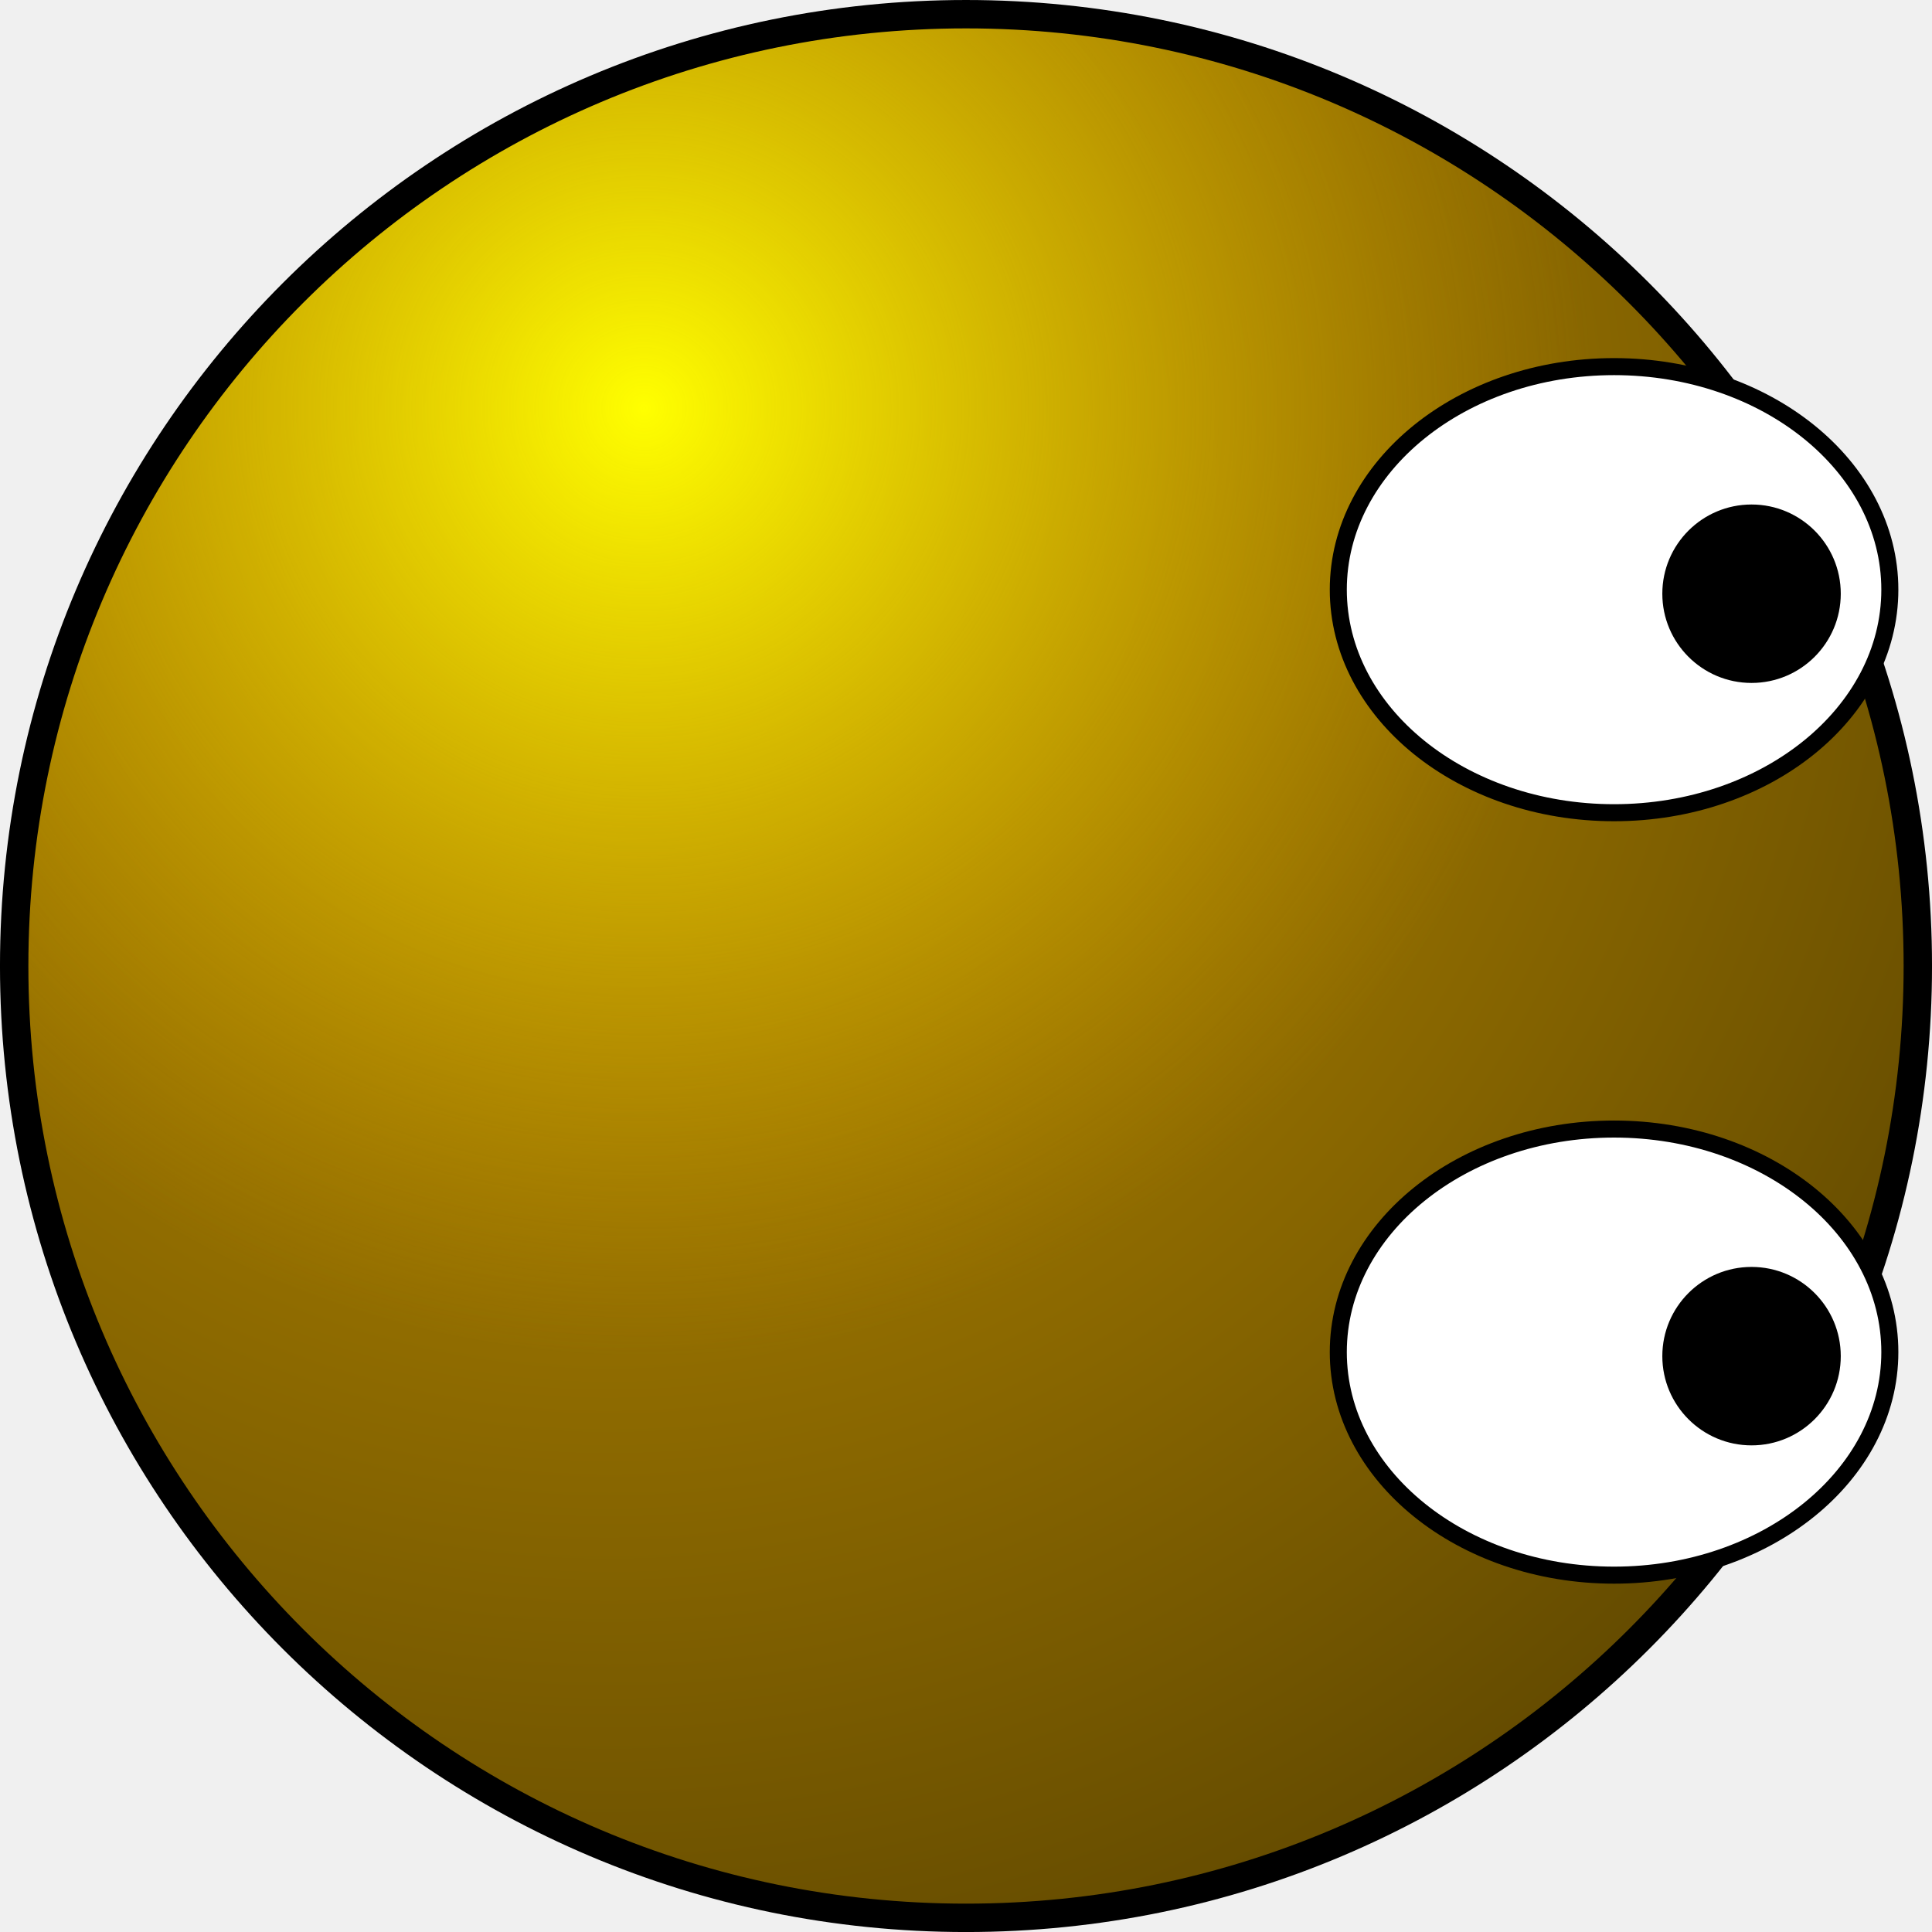
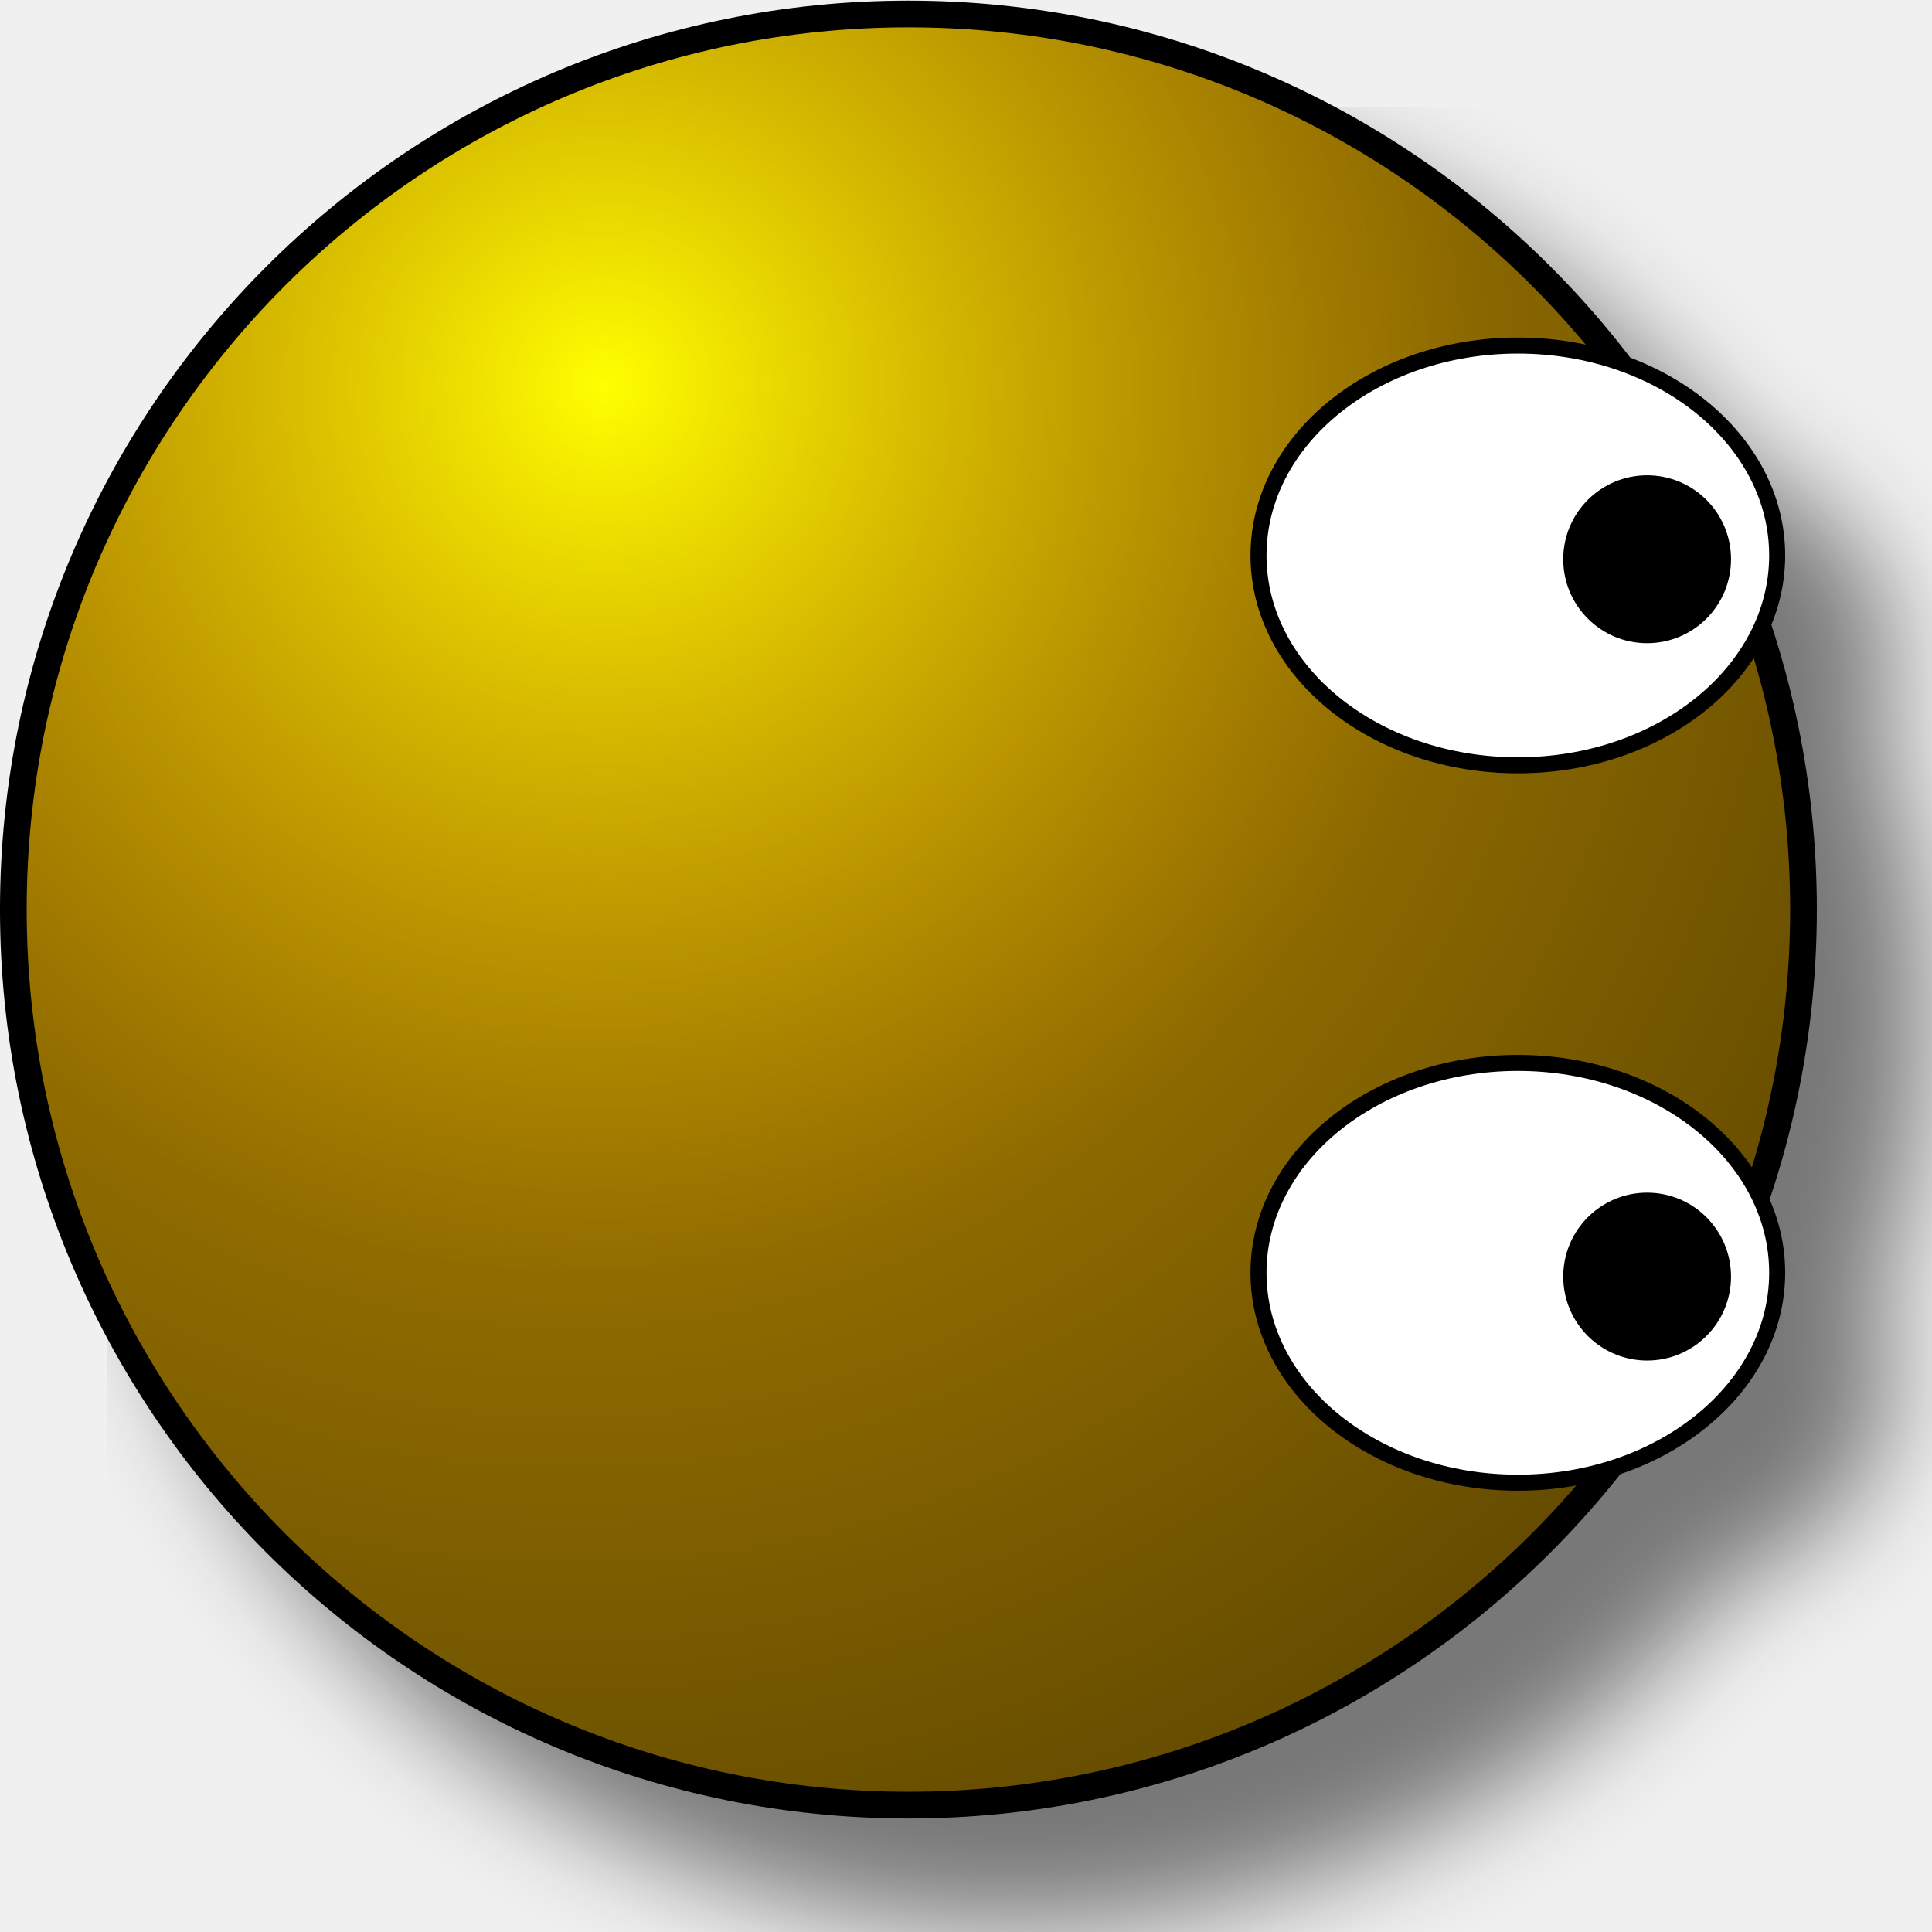
<svg xmlns="http://www.w3.org/2000/svg" xmlns:xlink="http://www.w3.org/1999/xlink" width="680.562" height="680.562" id="svg2" version="1.1">
  <defs id="defs4">
    <linearGradient id="linearGradient2067">
      <stop style="stop-color:#ffff00;stop-opacity:1;" offset="0" id="stop2069" />
      <stop style="stop-color:#c89600;stop-opacity:0;" offset="1" id="stop2071" />
    </linearGradient>
    <linearGradient id="linearGradient2057">
      <stop style="stop-color:#000000;stop-opacity:1;" offset="0" id="stop2059" />
      <stop style="stop-color:#000000;stop-opacity:0;" offset="1" id="stop2061" />
    </linearGradient>
    <linearGradient id="linearGradient2043">
      <stop style="stop-color:#c89600;stop-opacity:1;" offset="0" id="stop2045" />
      <stop style="stop-color:#644b00;stop-opacity:1;" offset="1" id="stop2047" />
    </linearGradient>
    <radialGradient xlink:href="#linearGradient2043" id="radialGradient2049" cx="254.286" cy="215.219" fx="254.286" fy="215.219" r="340.286" gradientUnits="userSpaceOnUse" />
    <radialGradient xlink:href="#linearGradient2043" id="radialGradient2053" gradientUnits="userSpaceOnUse" cx="254.286" cy="215.219" fx="254.286" fy="215.219" r="340.286" gradientTransform="matrix(1.596575,0,0,1.639288,-151.7006,-137.5872)" />
    <radialGradient xlink:href="#linearGradient2057" id="radialGradient2063" cx="380" cy="389.505" fx="380" fy="389.505" r="334.286" gradientUnits="userSpaceOnUse" />
    <radialGradient xlink:href="#linearGradient2067" id="radialGradient2073" cx="266.566" cy="193.031" fx="266.566" fy="193.031" r="334.286" gradientUnits="userSpaceOnUse" />
+     <radialGradient xlink:href="#linearGradient2043" id="radialGradient3133" gradientUnits="userSpaceOnUse" cx="254.286" cy="215.219" fx="254.286" fy="215.219" r="340.286" />
+     <radialGradient xlink:href="#linearGradient2043" id="radialGradient3135" gradientUnits="userSpaceOnUse" gradientTransform="matrix(1.596575,0,0,1.639288,-151.7006,-137.5872)" cx="254.286" cy="215.219" fx="254.286" fy="215.219" r="340.286" />
+     <radialGradient xlink:href="#linearGradient2067" id="radialGradient3137" gradientUnits="userSpaceOnUse" cx="266.566" cy="193.031" fx="266.566" fy="193.031" r="334.286" />
+     <filter id="filter3139" style="color-interpolation-filters:sRGB;">
+       <feFlood id="feFlood3141" flood-opacity="0.5" flood-color="rgb(0,0,0)" result="flood" />
+       <feComposite id="feComposite3143" in2="SourceGraphic" in="flood" operator="in" result="composite1" />
+       <feGaussianBlur id="feGaussianBlur3145" in="composite" stdDeviation="20" result="blur" />
+       <feOffset id="feOffset3147" dx="40" dy="40" result="offset" />
+       <feComposite id="feComposite3149" in2="offset" in="SourceGraphic" operator="over" result="composite2" />
+     </filter>
  </defs>
  <g id="layer1" transform="translate(-39.71875,-49.21875)">
-     <path style="fill:url(#radialGradient2049);fill-opacity:1;stroke:#000000;stroke-width:12;stroke-miterlimit:4;stroke-opacity:1;stroke-dasharray:none" id="path2041" d="m 714.286,389.505 c 0,184.621 -149.665,334.286 -334.286,334.286 -184.621,0 -334.286,-149.665 -334.286,-334.286 C 45.714,204.884 195.379,55.219 380,55.219 c 184.621,0 334.286,149.665 334.286,334.286 z" />
-     <path d="m 714.286,389.505 c 0,184.621 -149.665,334.286 -334.286,334.286 -184.621,0 -334.286,-149.665 -334.286,-334.286 C 45.714,204.884 195.379,55.219 380,55.219 c 184.621,0 334.286,149.665 334.286,334.286 z" id="path2051" style="fill:url(#radialGradient2053);fill-opacity:1;stroke:none" />
-     <path style="fill:url(#radialGradient2073);fill-opacity:1;stroke:#000000;stroke-width:8;stroke-miterlimit:4;stroke-opacity:1;stroke-dasharray:none" id="path2065" d="m 714.286,389.505 c 0,184.621 -149.665,334.286 -334.286,334.286 -184.621,0 -334.286,-149.665 -334.286,-334.286 C 45.714,204.884 195.379,55.219 380,55.219 c 184.621,0 334.286,149.665 334.286,334.286 z" />
-     <g id="g3518" transform="matrix(0,1,-1,0,769.505,9.504965)">
-       <g transform="translate(728.8571,86)" id="g2052">
-         <path style="fill:#ffffff;fill-opacity:1;stroke:#000000;stroke-width:6;stroke-miterlimit:4;stroke-opacity:1;stroke-dasharray:none" id="path1319" d="m -402.857,75.219 c 0,53.651 -35.178,97.143 -78.571,97.143 -43.394,0 -78.571,-43.492 -78.571,-97.143 0,-53.651 35.178,-97.143 78.571,-97.143 43.394,0 78.571,43.492 78.571,97.143 z" />
-         <path style="fill:#000000;fill-opacity:1;stroke:none" id="path2050" d="m -651.429,-76.209 c 0,17.358 -14.071,31.429 -31.429,31.429 -17.358,0 -31.429,-14.071 -31.429,-31.429 0,-17.358 14.071,-31.429 31.429,-31.429 17.358,0 31.429,14.071 31.429,31.429 z" transform="translate(202.8571,103)" />
+     <g id="g3120" transform="matrix(0.9403862,0,0,0.9408884,2.367518,3.13115)" style="filter:url(#filter3139)">
+       <path d="m 714.286,389.505 c 0,184.621 -149.665,334.286 -334.286,334.286 -184.621,0 -334.286,-149.665 -334.286,-334.286 C 45.714,204.884 195.379,55.219 380,55.219 c 184.621,0 334.286,149.665 334.286,334.286 z" id="path2041" style="fill:url(#radialGradient3133);fill-opacity:1;stroke:#000000;stroke-width:12;stroke-miterlimit:4;stroke-opacity:1;stroke-dasharray:none" />
+       <path style="fill:url(#radialGradient3135);fill-opacity:1;stroke:none" id="path2051" d="m 714.286,389.505 c 0,184.621 -149.665,334.286 -334.286,334.286 -184.621,0 -334.286,-149.665 -334.286,-334.286 C 45.714,204.884 195.379,55.219 380,55.219 c 184.621,0 334.286,149.665 334.286,334.286 z" />
+       <path d="m 714.286,389.505 c 0,184.621 -149.665,334.286 -334.286,334.286 -184.621,0 -334.286,-149.665 -334.286,-334.286 C 45.714,204.884 195.379,55.219 380,55.219 c 184.621,0 334.286,149.665 334.286,334.286 z" id="path2065" style="fill:url(#radialGradient3137);fill-opacity:1;stroke:#000000;stroke-width:8;stroke-miterlimit:4;stroke-opacity:1;stroke-dasharray:none" />
+       <g transform="matrix(0,1,-1,0,769.505,9.504965)" id="g3518">
+         <g id="g2052" transform="translate(728.8571,86)">
+           <path d="m -402.857,75.219 c 0,53.651 -35.178,97.143 -78.571,97.143 -43.394,0 -78.571,-43.492 -78.571,-97.143 0,-53.651 35.178,-97.143 78.571,-97.143 43.394,0 78.571,43.492 78.571,97.143 z" id="path1319" style="fill:#ffffff;fill-opacity:1;stroke:#000000;stroke-width:6;stroke-miterlimit:4;stroke-opacity:1;stroke-dasharray:none" />
+           <path transform="translate(202.8571,103)" d="m -651.429,-76.209 c 0,17.358 -14.071,31.429 -31.429,31.429 -17.358,0 -31.429,-14.071 -31.429,-31.429 0,-17.358 14.071,-31.429 31.429,-31.429 17.358,0 31.429,14.071 31.429,31.429 z" id="path2050" style="fill:#000000;fill-opacity:1;stroke:none" />
+         </g>
+         <g transform="translate(997.4285,86)" id="g2056">
+           <path style="fill:#ffffff;fill-opacity:1;stroke:#000000;stroke-width:6;stroke-miterlimit:4;stroke-opacity:1;stroke-dasharray:none" id="path2058" d="m -402.857,75.219 c 0,53.651 -35.178,97.143 -78.571,97.143 -43.394,0 -78.571,-43.492 -78.571,-97.143 0,-53.651 35.178,-97.143 78.571,-97.143 43.394,0 78.571,43.492 78.571,97.143 z" />
+           <path style="fill:#000000;fill-opacity:1;stroke:none" id="path2060" d="m -651.429,-76.209 c 0,17.358 -14.071,31.429 -31.429,31.429 -17.358,0 -31.429,-14.071 -31.429,-31.429 0,-17.358 14.071,-31.429 31.429,-31.429 17.358,0 31.429,14.071 31.429,31.429 z" transform="translate(202.8571,103)" />
+         </g>
+         <path d="m 714.286,389.505 c 0,184.621 -149.665,334.286 -334.286,334.286 -184.621,0 -334.286,-149.665 -334.286,-334.286 C 45.714,204.884 195.379,55.219 380,55.219 c 184.621,0 334.286,149.665 334.286,334.286 z" id="path2790" style="fill:none;stroke:none" />
      </g>
-       <g id="g2056" transform="translate(997.4285,86)">
-         <path d="m -402.857,75.219 c 0,53.651 -35.178,97.143 -78.571,97.143 -43.394,0 -78.571,-43.492 -78.571,-97.143 0,-53.651 35.178,-97.143 78.571,-97.143 43.394,0 78.571,43.492 78.571,97.143 z" id="path2058" style="fill:#ffffff;fill-opacity:1;stroke:#000000;stroke-width:6;stroke-miterlimit:4;stroke-opacity:1;stroke-dasharray:none" />
-         <path transform="translate(202.8571,103)" d="m -651.429,-76.209 c 0,17.358 -14.071,31.429 -31.429,31.429 -17.358,0 -31.429,-14.071 -31.429,-31.429 0,-17.358 14.071,-31.429 31.429,-31.429 17.358,0 31.429,14.071 31.429,31.429 z" id="path2060" style="fill:#000000;fill-opacity:1;stroke:none" />
-       </g>
-       <path style="fill:none;stroke:none" id="path2790" d="m 714.286,389.505 c 0,184.621 -149.665,334.286 -334.286,334.286 -184.621,0 -334.286,-149.665 -334.286,-334.286 C 45.714,204.884 195.379,55.219 380,55.219 c 184.621,0 334.286,149.665 334.286,334.286 z" />
    </g>
  </g>
</svg>
